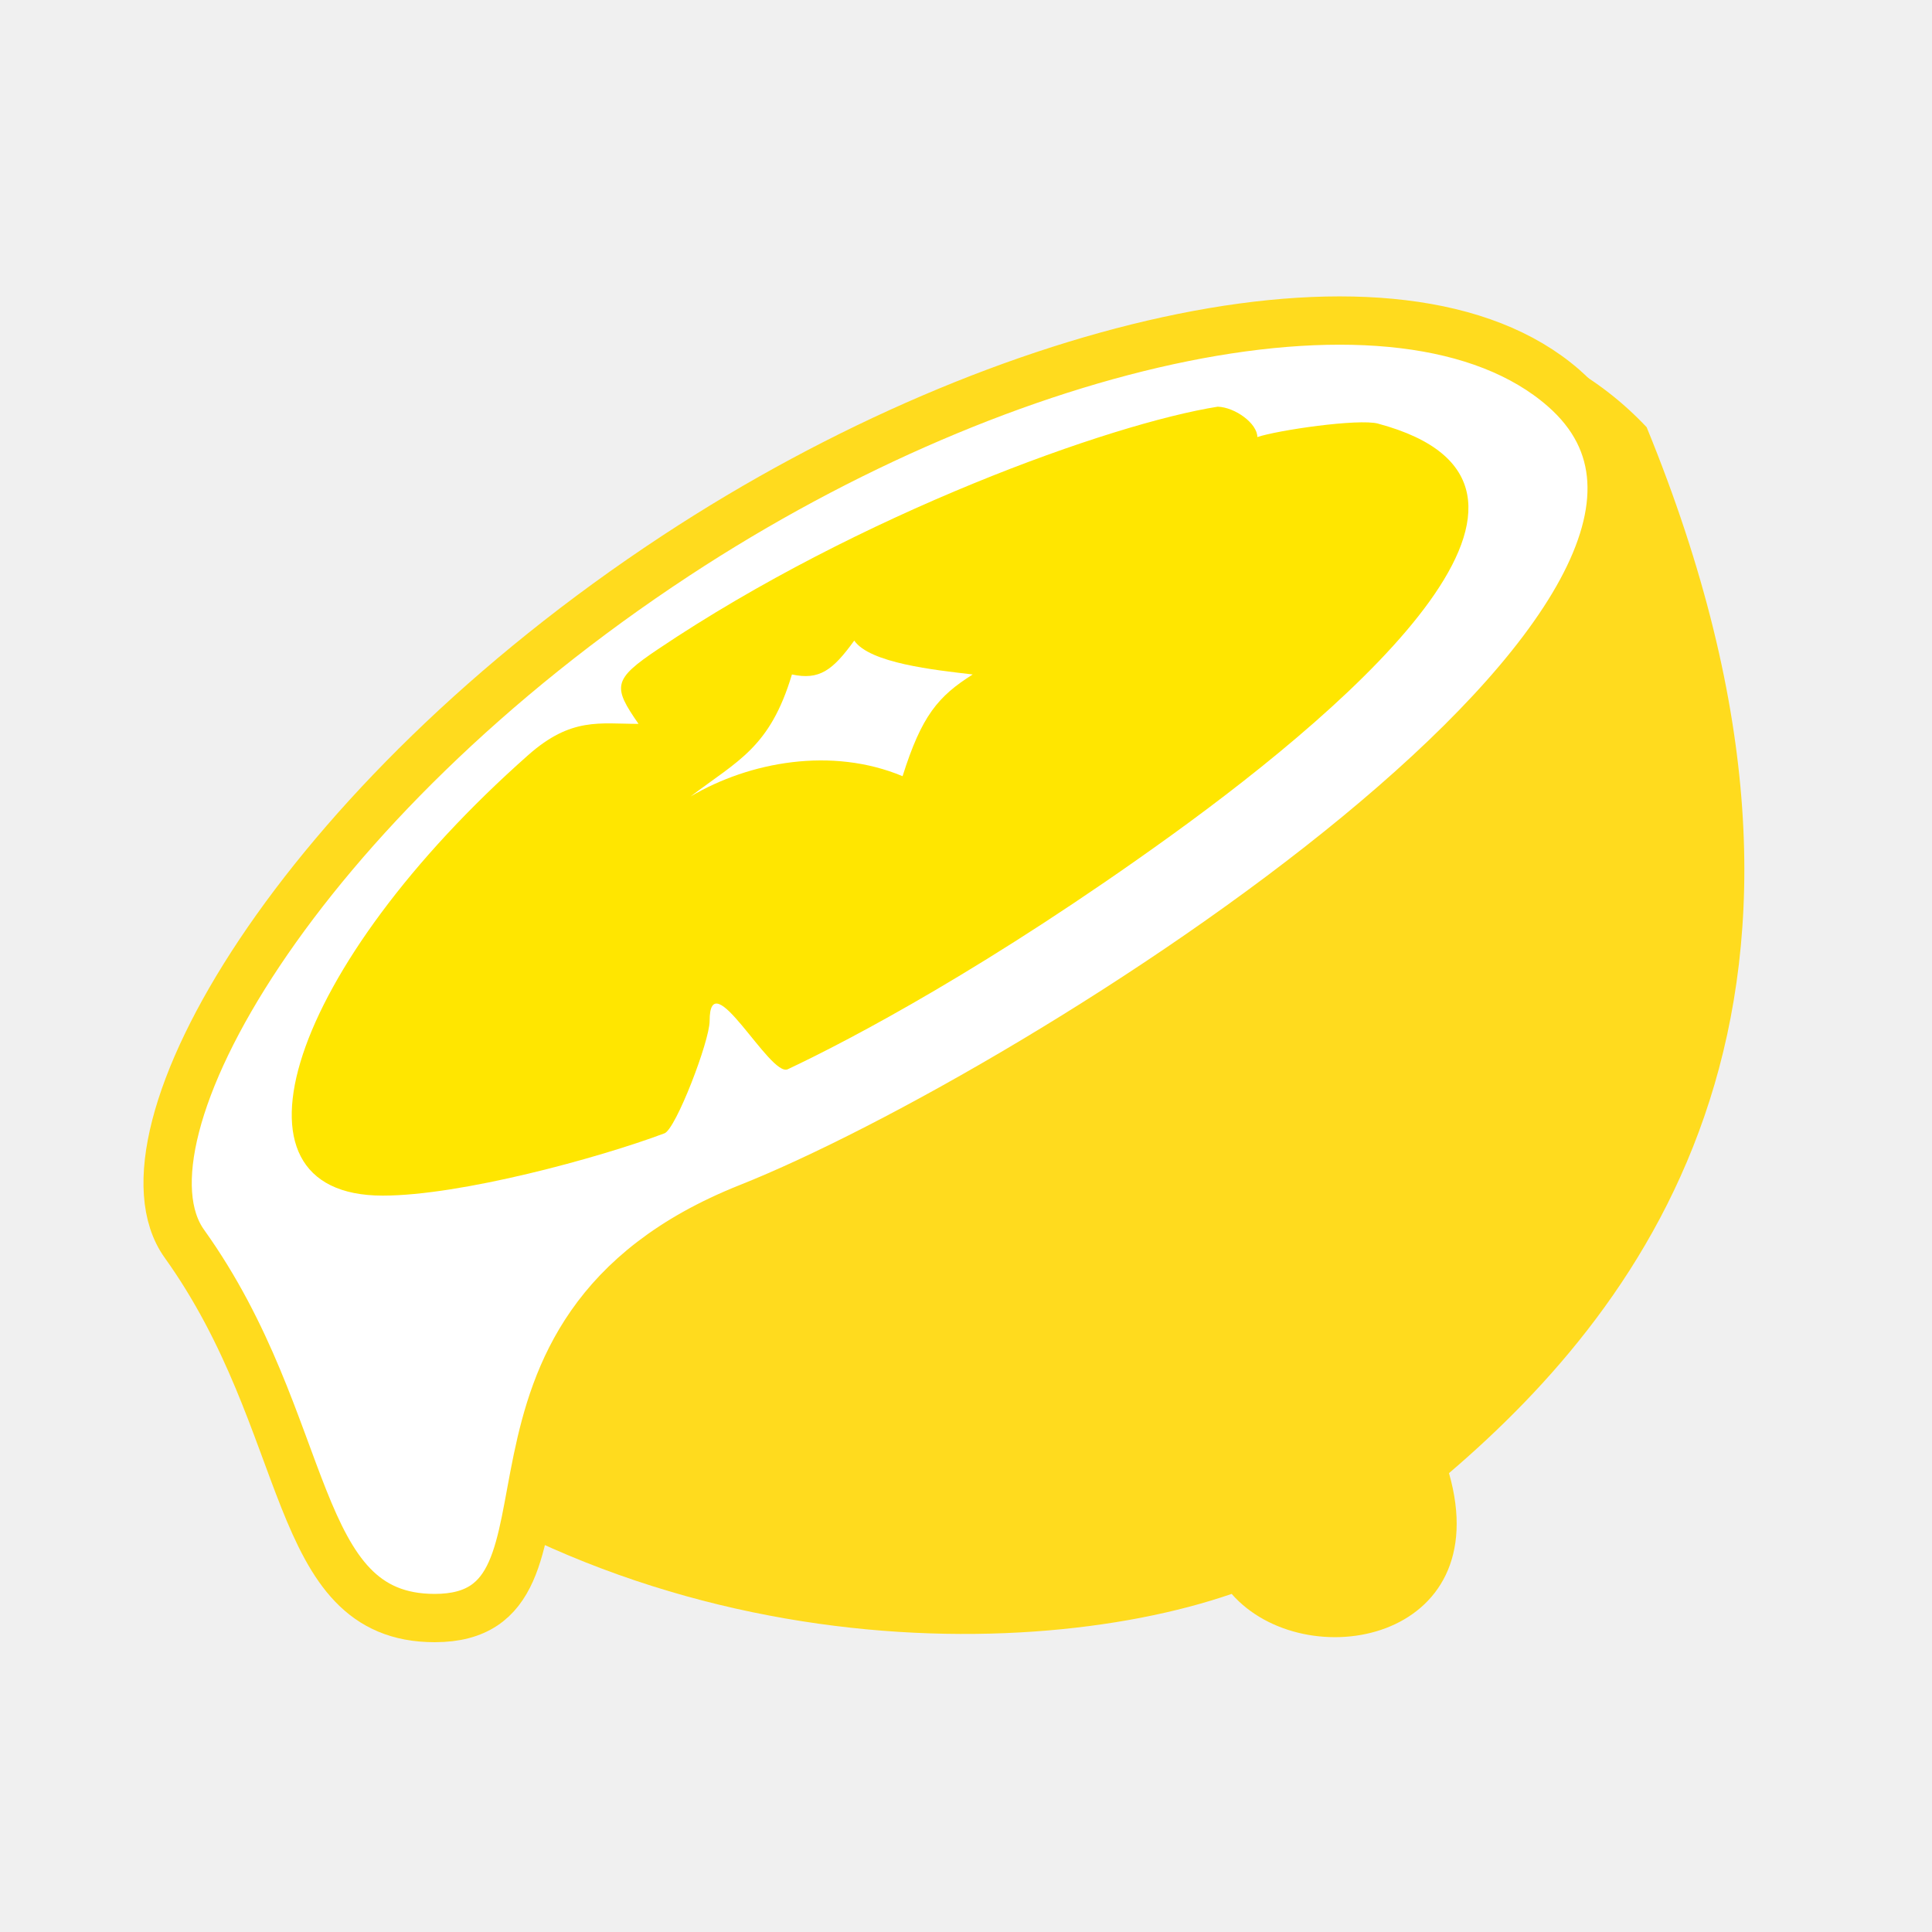
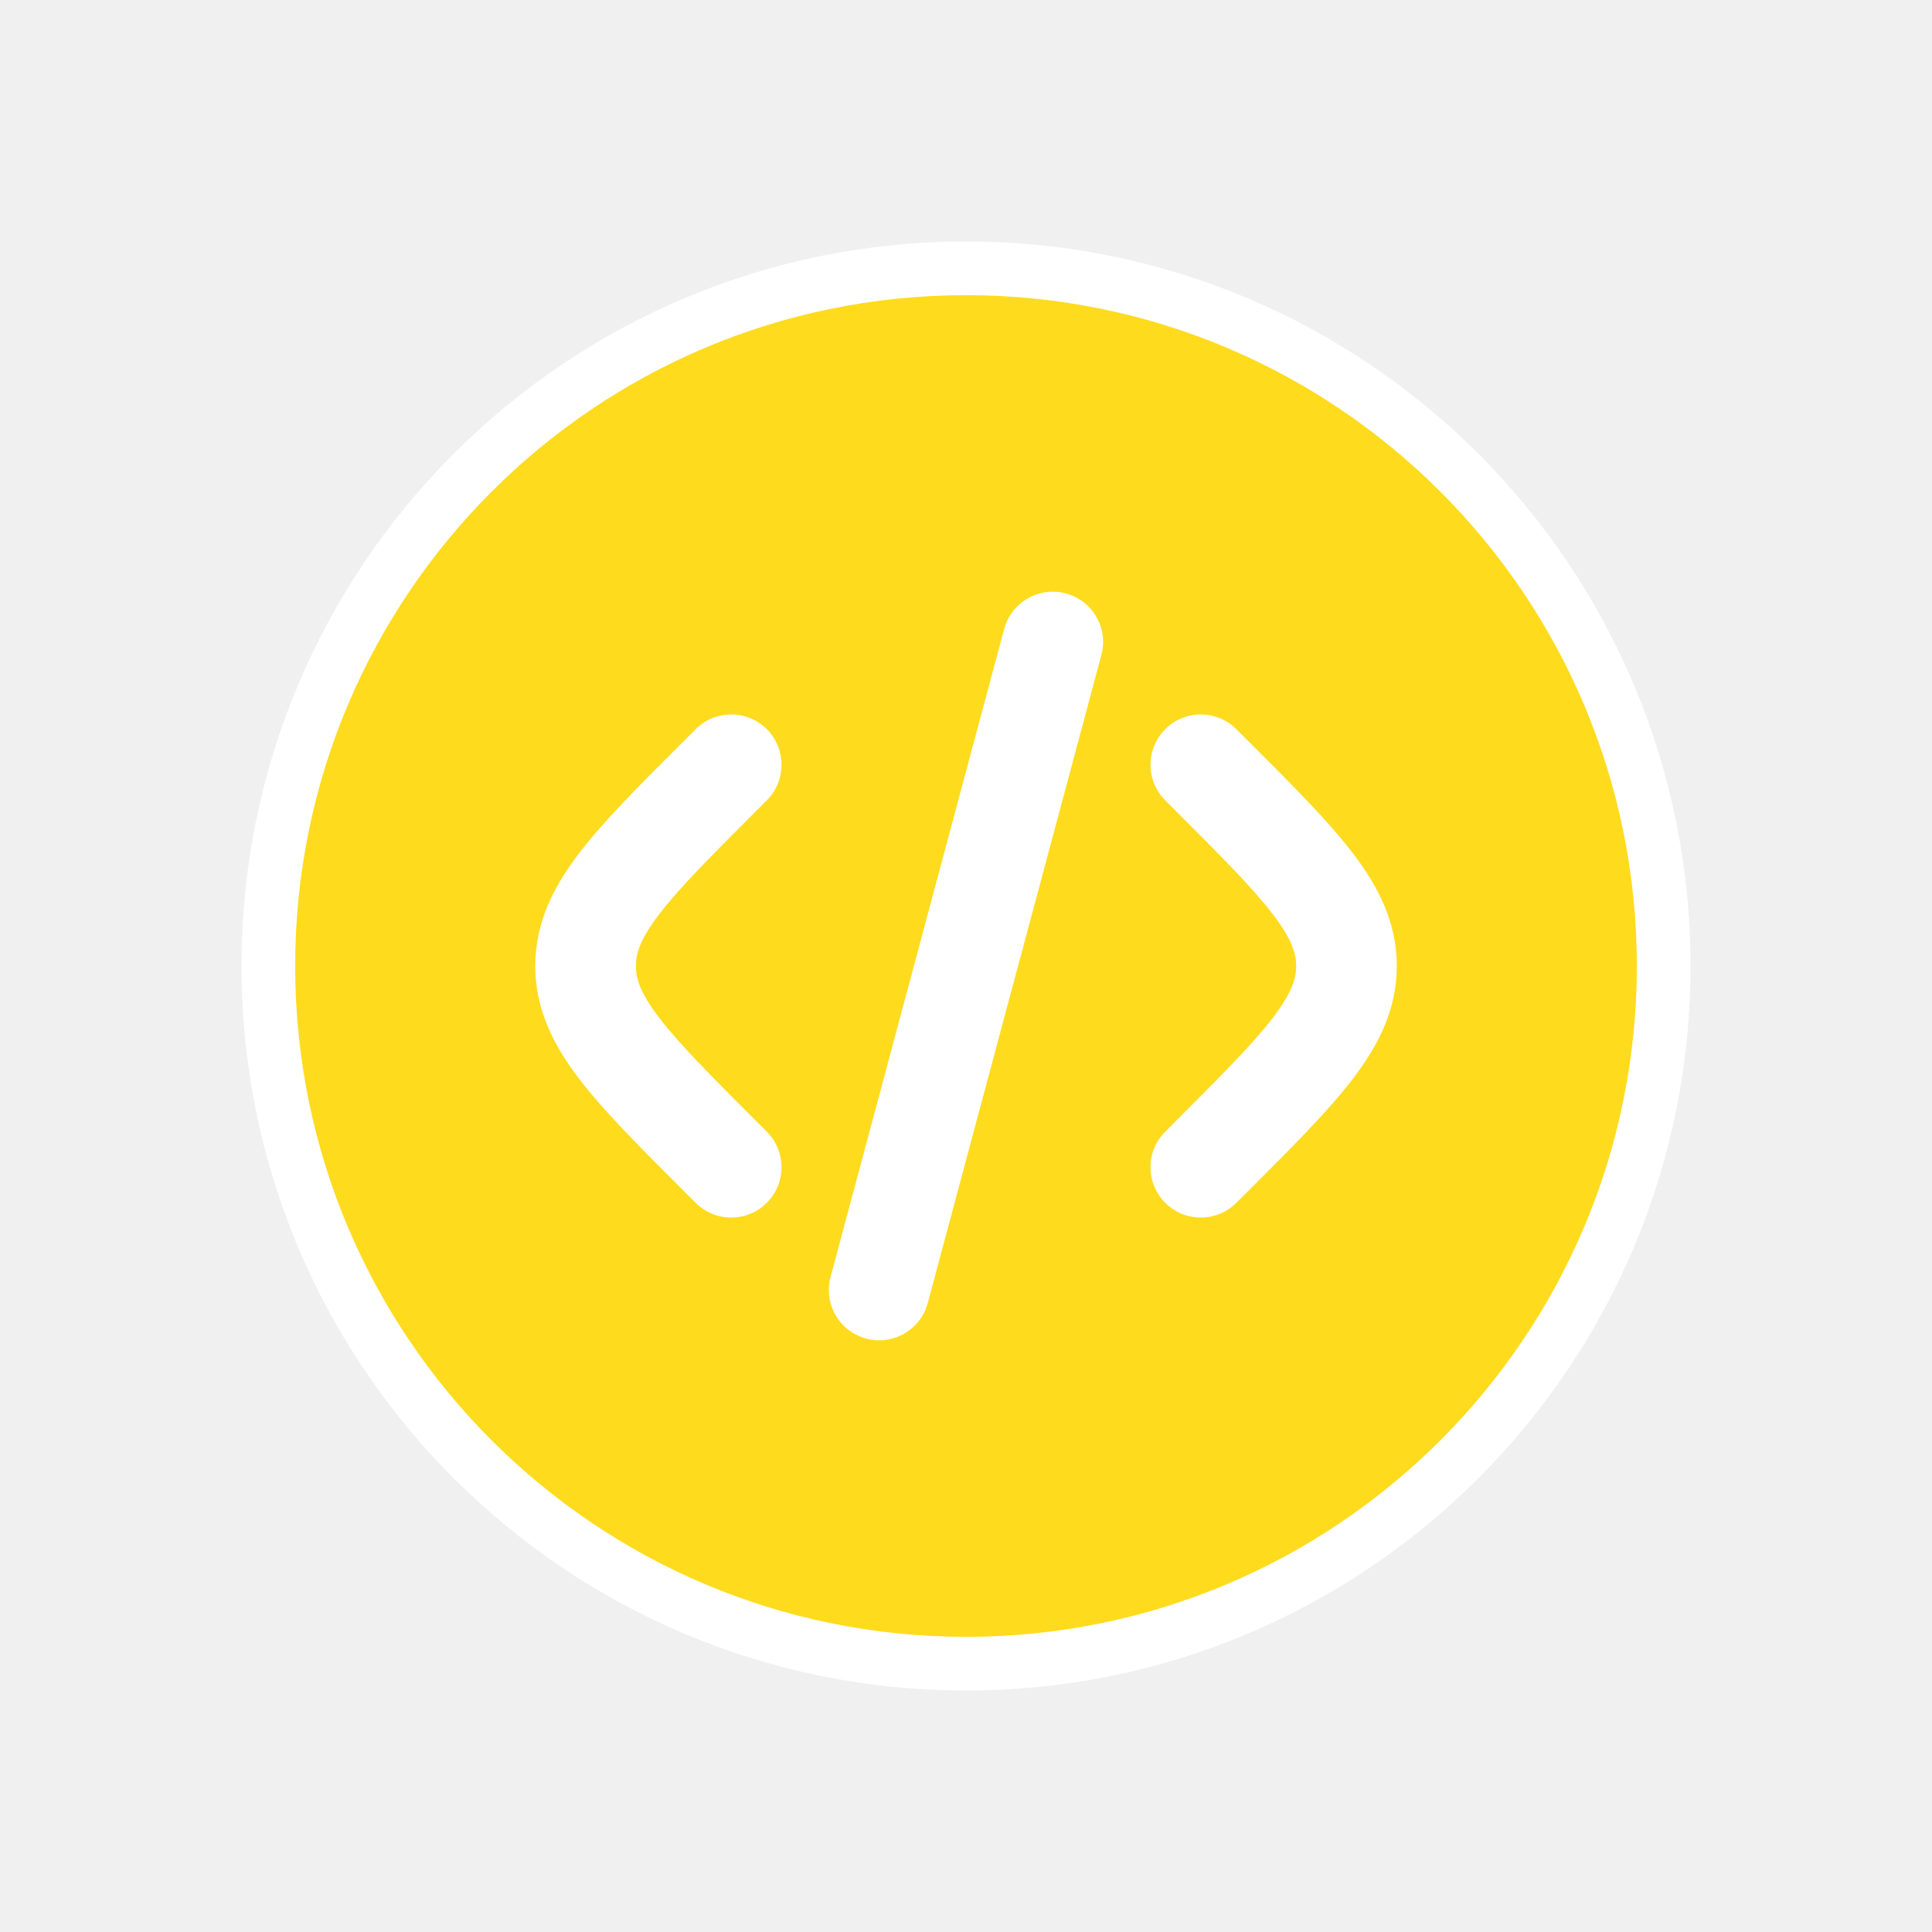
- <svg xmlns="http://www.w3.org/2000/svg" width="40" height="40" fill="none">
-   <path d="M34.092 8.845C38.929 20.652 34.092 27 30 30.5c1 3.5-2.986 4.222-4.5 2.5-4.457 1.537-13.512 1.487-20-5C2 24.5 4.73 16.714 14 11.5c8-4.5 16-7 20.092-2.655Z" fill="#FFDB1E" />
-   <path d="M14 11.5c6.848-4.497 15.025-6.38 18.368-3.47C37.5 12.5 21.5 22.612 15.5 25c-6.5 2.587-3 8.5-6.5 8.5-3 0-2.5-4-5.183-7.75C2.232 23.535 6.16 16.648 14 11.5Z" fill="#fff" stroke="#FFDB1E" />
-   <path d="M28.535 8.772c4.645 1.25-.365 5.695-4.303 8.536-3.732 2.692-6.606 4.21-7.923 4.83-.366.173-1.617-2.252-1.617-1 0 .417-.7 2.238-.934 2.326-1.365.512-4.223 1.29-5.835 1.29-3.491 0-1.923-4.754 3.014-9.122.892-.789 1.478-.645 2.283-.645-.537-.773-.534-.917.403-1.546C17.79 10.64 23 8.77 25.212 8.42c.366.014.82.35.82.629.41-.14 2.095-.388 2.503-.278Z" fill="#FFE600" />
-   <path d="M14.297 16.49c.985-.747 1.644-1.01 2.099-2.526.566.121.841-.08 1.29-.701.324.466 1.657.608 2.453.701-.715.451-1.057.852-1.452 2.106-1.464-.611-3.167-.302-4.39.42Z" fill="#fff" />
+ <svg xmlns="http://www.w3.org/2000/svg" viewBox="-2.4 -2.4 28.80 28.80" fill="none" stroke="#000000" stroke-width="0">
+   <g id="SVGRepo_bgCarrier" stroke-width="0" transform="translate(3,3), scale(0.75)">
+     <rect x="-2.4" y="-2.4" width="28.80" height="28.80" rx="14.4" fill="#ffffff" strokewidth="0" />
+   </g>
+   <g id="SVGRepo_tracerCarrier" stroke-linecap="round" stroke-linejoin="round" stroke="#ffffff" stroke-width="0.048" />
+   <g id="SVGRepo_iconCarrier">
+     <path fill-rule="evenodd" clip-rule="evenodd" d="M22 12C22 17.523 17.523 22 12 22C6.477 22 2 17.523 2 12C2 6.477 6.477 2 12 2C17.523 2 22 6.477 22 12ZM13.488 6.446C13.888 6.553 14.126 6.964 14.018 7.364L11.43 17.024C11.323 17.424 10.912 17.661 10.512 17.554C10.111 17.447 9.874 17.036 9.981 16.636L12.569 6.976C12.677 6.576 13.088 6.339 13.488 6.446ZM14.97 8.47C15.263 8.177 15.737 8.177 16.03 8.47L16.239 8.678C16.874 9.313 17.404 9.843 17.768 10.32C18.152 10.824 18.422 11.356 18.422 12C18.422 12.644 18.152 13.176 17.768 13.68C17.404 14.157 16.874 14.687 16.239 15.322L16.03 15.53C15.737 15.823 15.263 15.823 14.97 15.53C14.677 15.237 14.677 14.763 14.97 14.47L15.141 14.298C15.823 13.616 16.28 13.157 16.575 12.77C16.858 12.4 16.922 12.184 16.922 12C16.922 11.816 16.858 11.6 16.575 11.23C16.28 10.843 15.823 10.384 15.141 9.702L14.97 9.53C14.677 9.237 14.677 8.763 14.97 8.47ZM7.97 8.47C8.263 8.177 8.738 8.177 9.031 8.47C9.323 8.763 9.323 9.237 9.031 9.53L8.859 9.702C8.177 10.384 7.721 10.843 7.425 11.23C7.142 11.6 7.079 11.816 7.079 12C7.079 12.184 7.142 12.4 7.425 12.77C7.721 13.157 8.177 13.616 8.859 14.298L9.031 14.47C9.323 14.763 9.323 15.237 9.031 15.53C8.738 15.823 8.263 15.823 7.97 15.53L7.762 15.322C7.126 14.687 6.596 14.157 6.232 13.68C5.848 13.176 5.579 12.644 5.579 12C5.579 11.356 5.848 10.824 6.232 10.32C6.596 9.843 7.126 9.313 7.762 8.678L7.97 8.47Z" fill="#FFDB1E" />
+   </g>
</svg>
